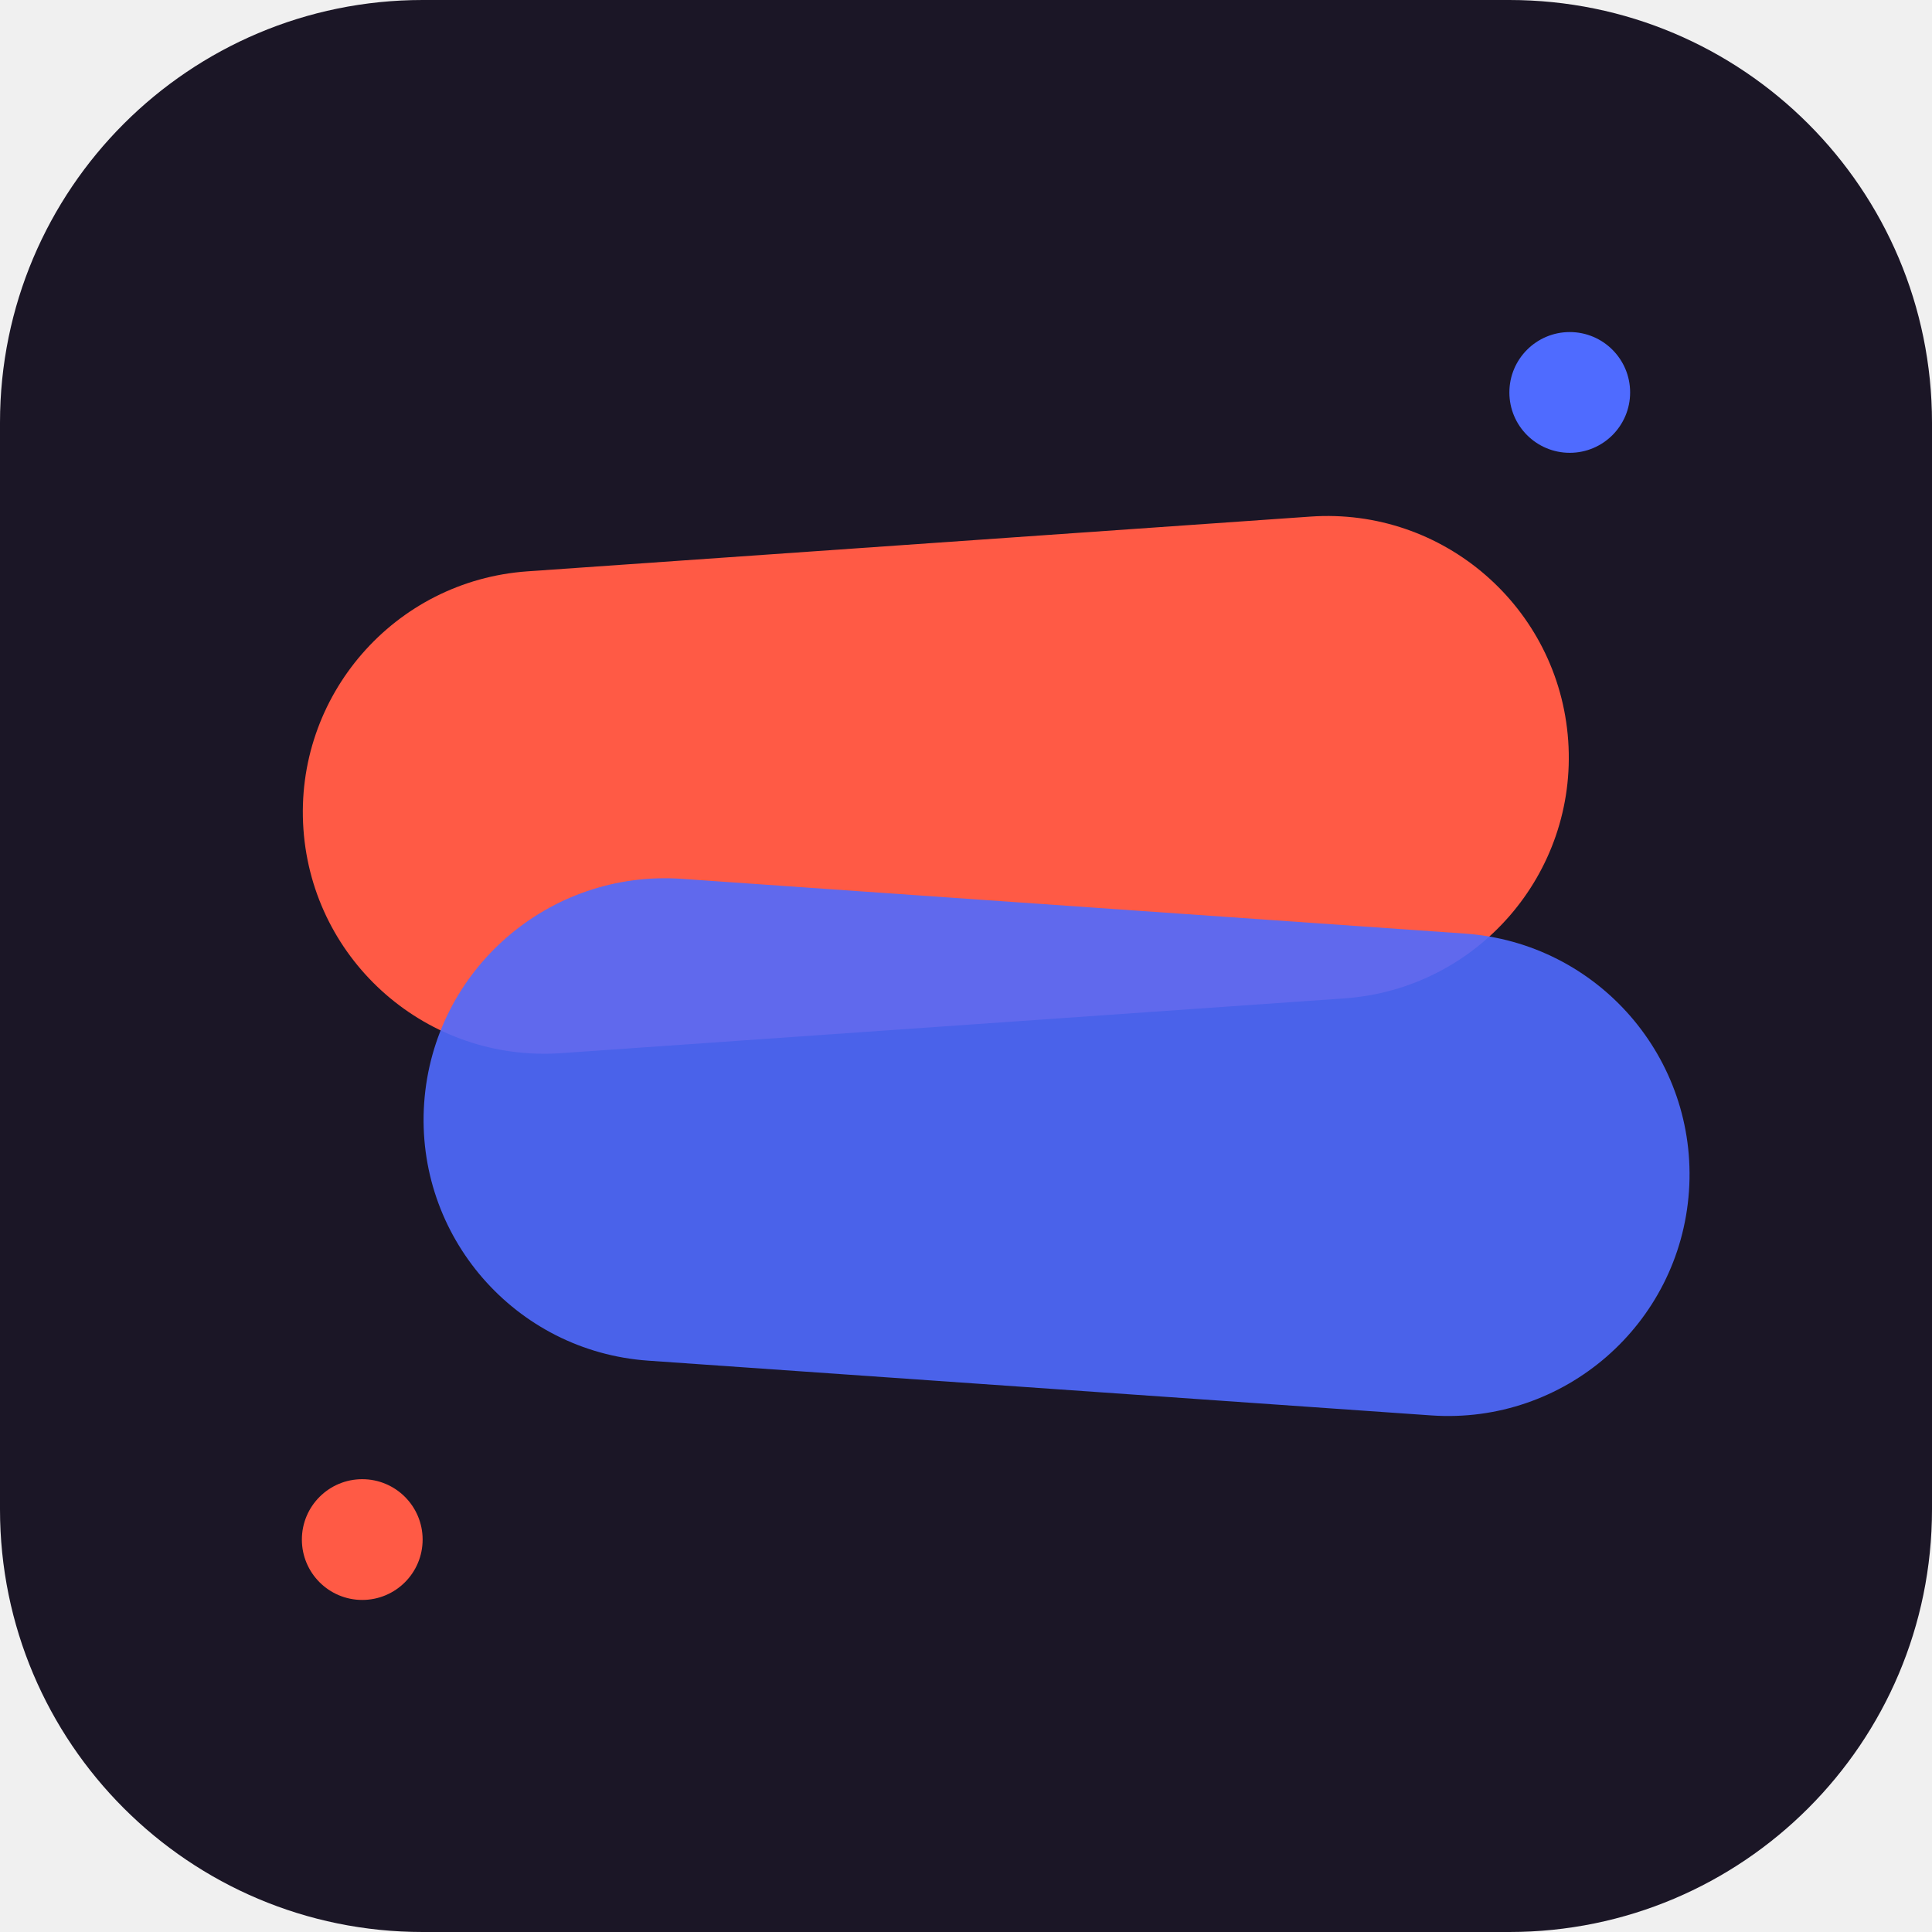
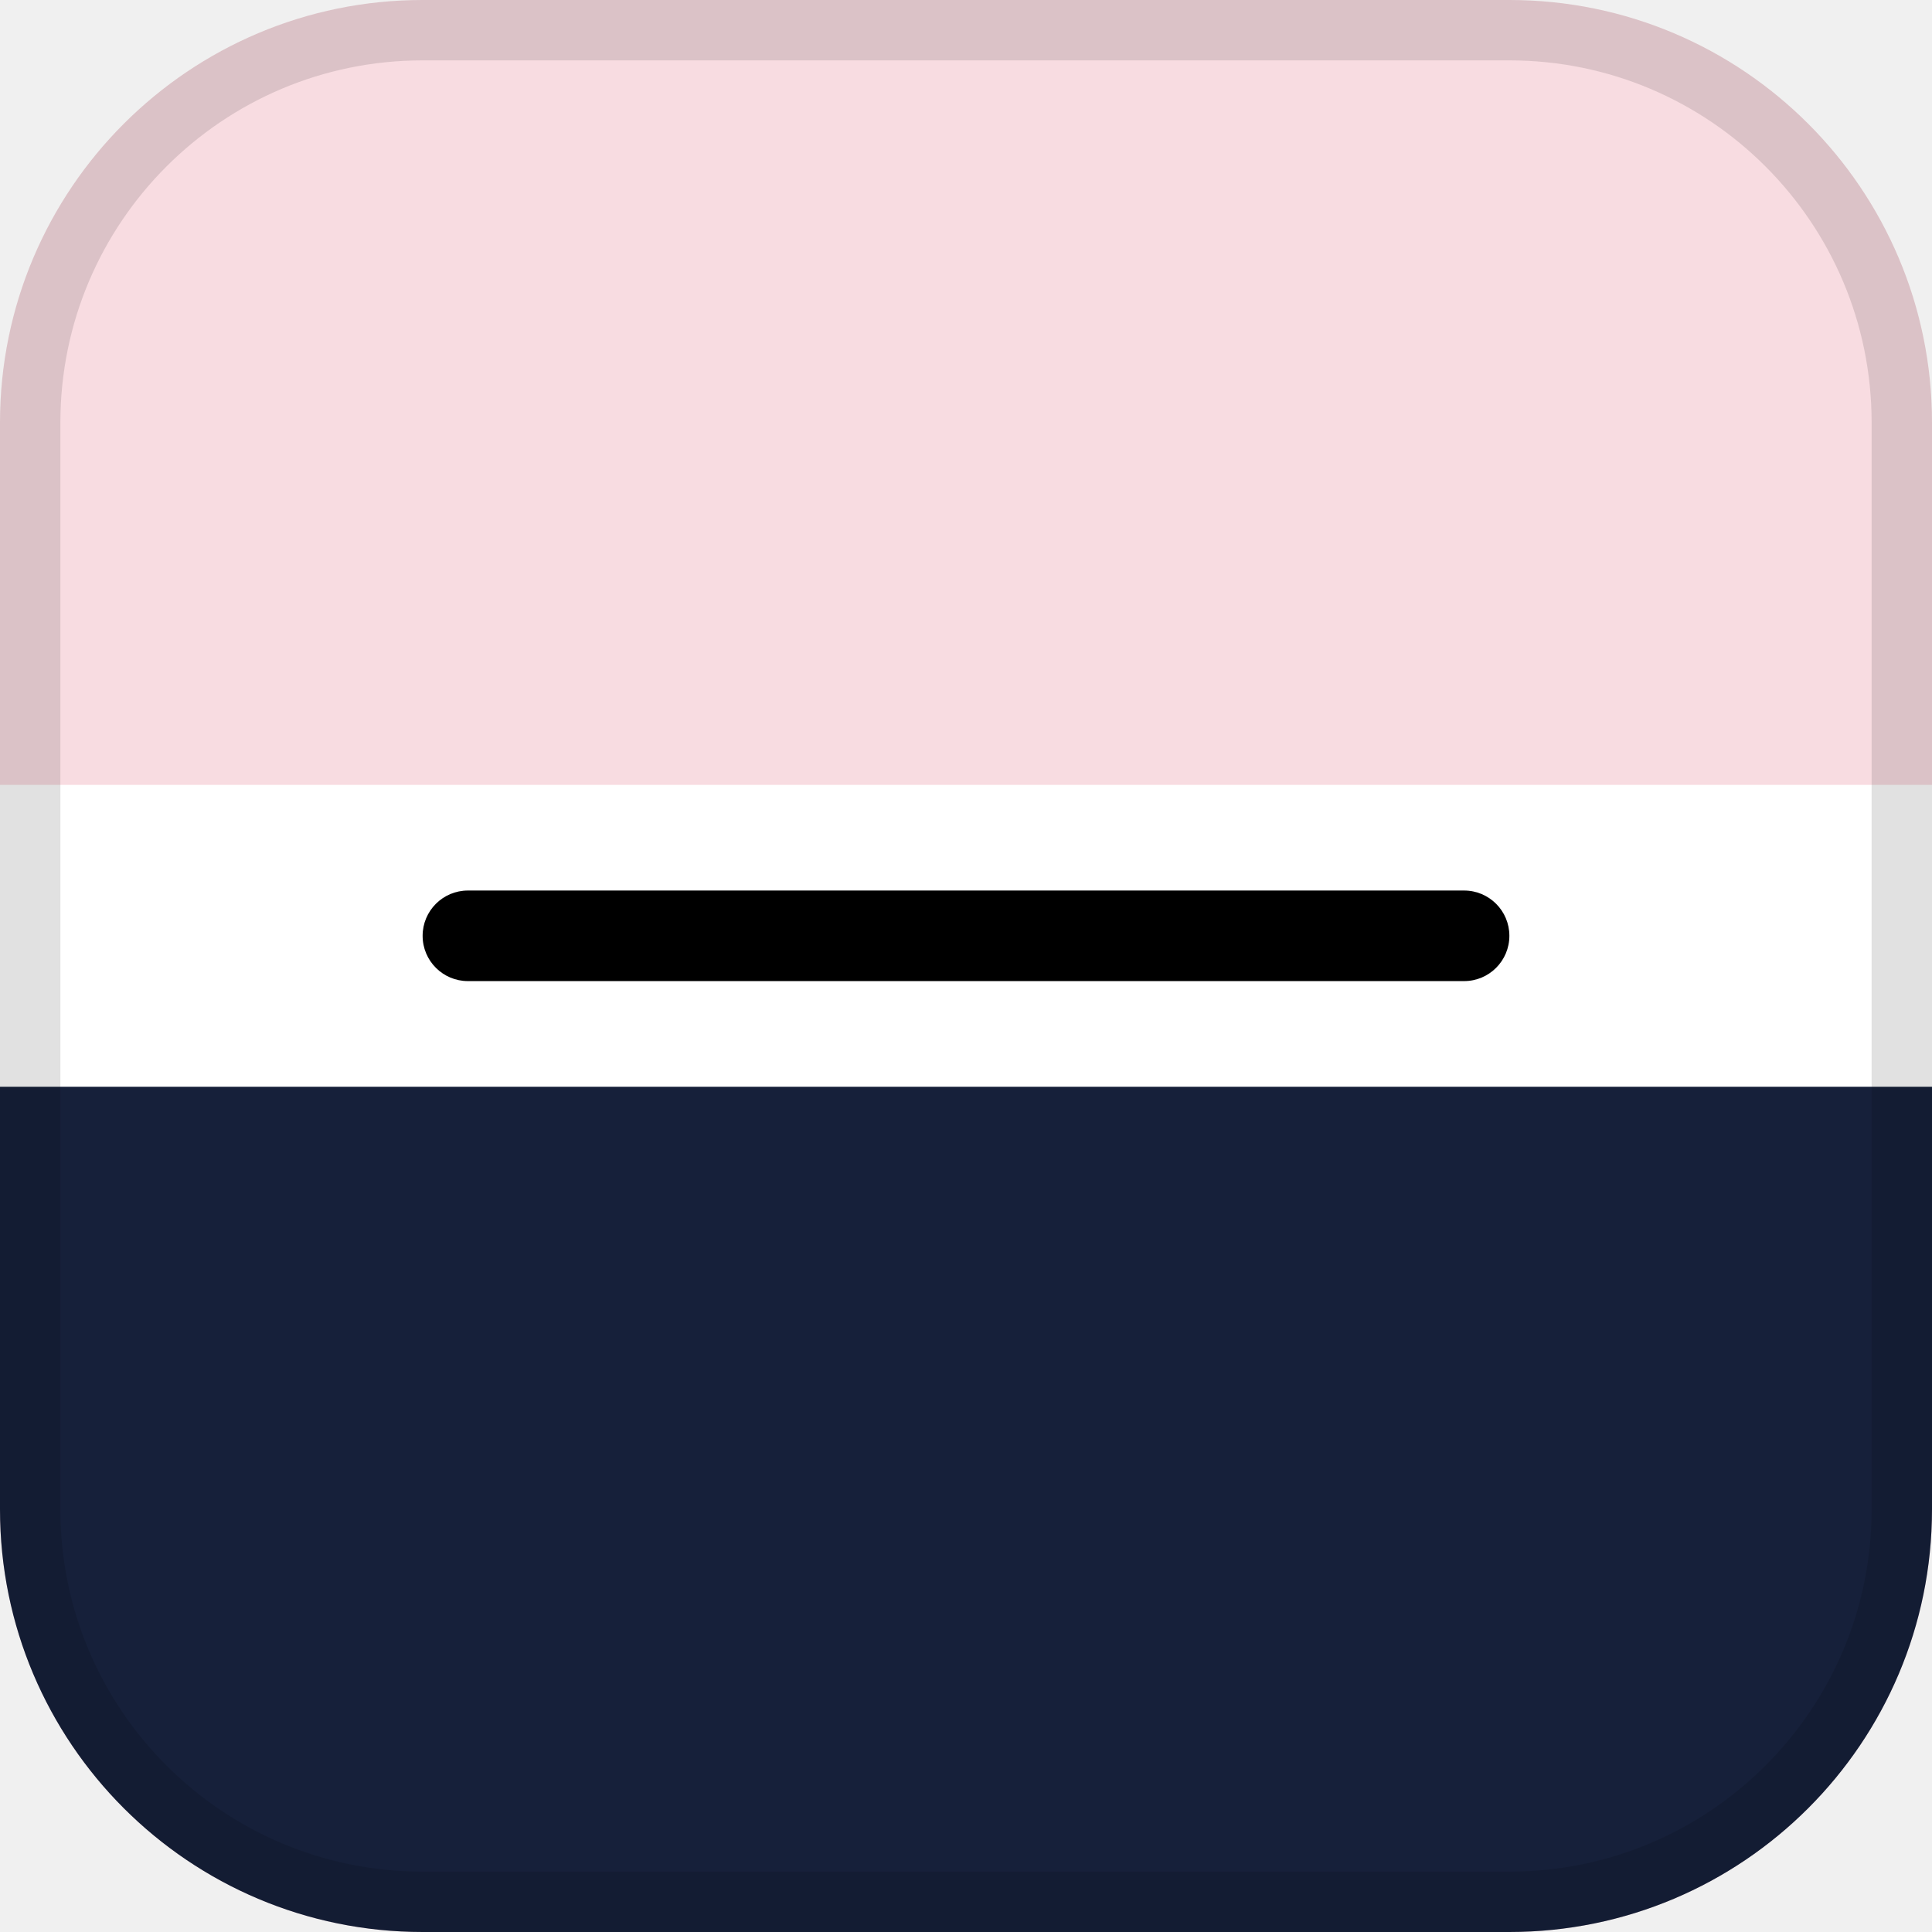
- <svg xmlns="http://www.w3.org/2000/svg" width="32" height="32" viewBox="0 0 32 32" role="img" aria-labelledby="title">
-   <rect width="32" height="32" rx="7" fill="#1b1626" />
-   <rect x="5" y="9" width="21" height="8" rx="4" fill="#ff5a45" transform="rotate(-4 15.5 13)" />
-   <rect x="7" y="15" width="21" height="8" rx="4" fill="#4f6bff" fill-opacity=".9" transform="rotate(4 17.5 19)" />
-   <circle cx="6" cy="25.5" r="1" fill="#ff5a45" />
-   <circle cx="26" cy="6.5" r="1" fill="#4f6bff" />
+ <svg xmlns="http://www.w3.org/2000/svg" viewBox="0 0 32 32" role="img" aria-label="Double Take">
+   <rect width="32" height="32" rx="7" fill="#F8DCE1" />
+   <path d="M0 17h32v8a7 7 0 0 1-7 7H7a7 7 0 0 1-7-7z" fill="#16203A" />
+   <path d="M0 13h32v5H0z" fill="#fff" />
+   <rect x="7" y="14.75" width="18" height="1.5" rx=".75" fill="#000" />
+   <rect x=".5" y=".5" width="31" height="31" rx="6.5" fill="none" stroke="#000" stroke-opacity=".12" />
</svg>
